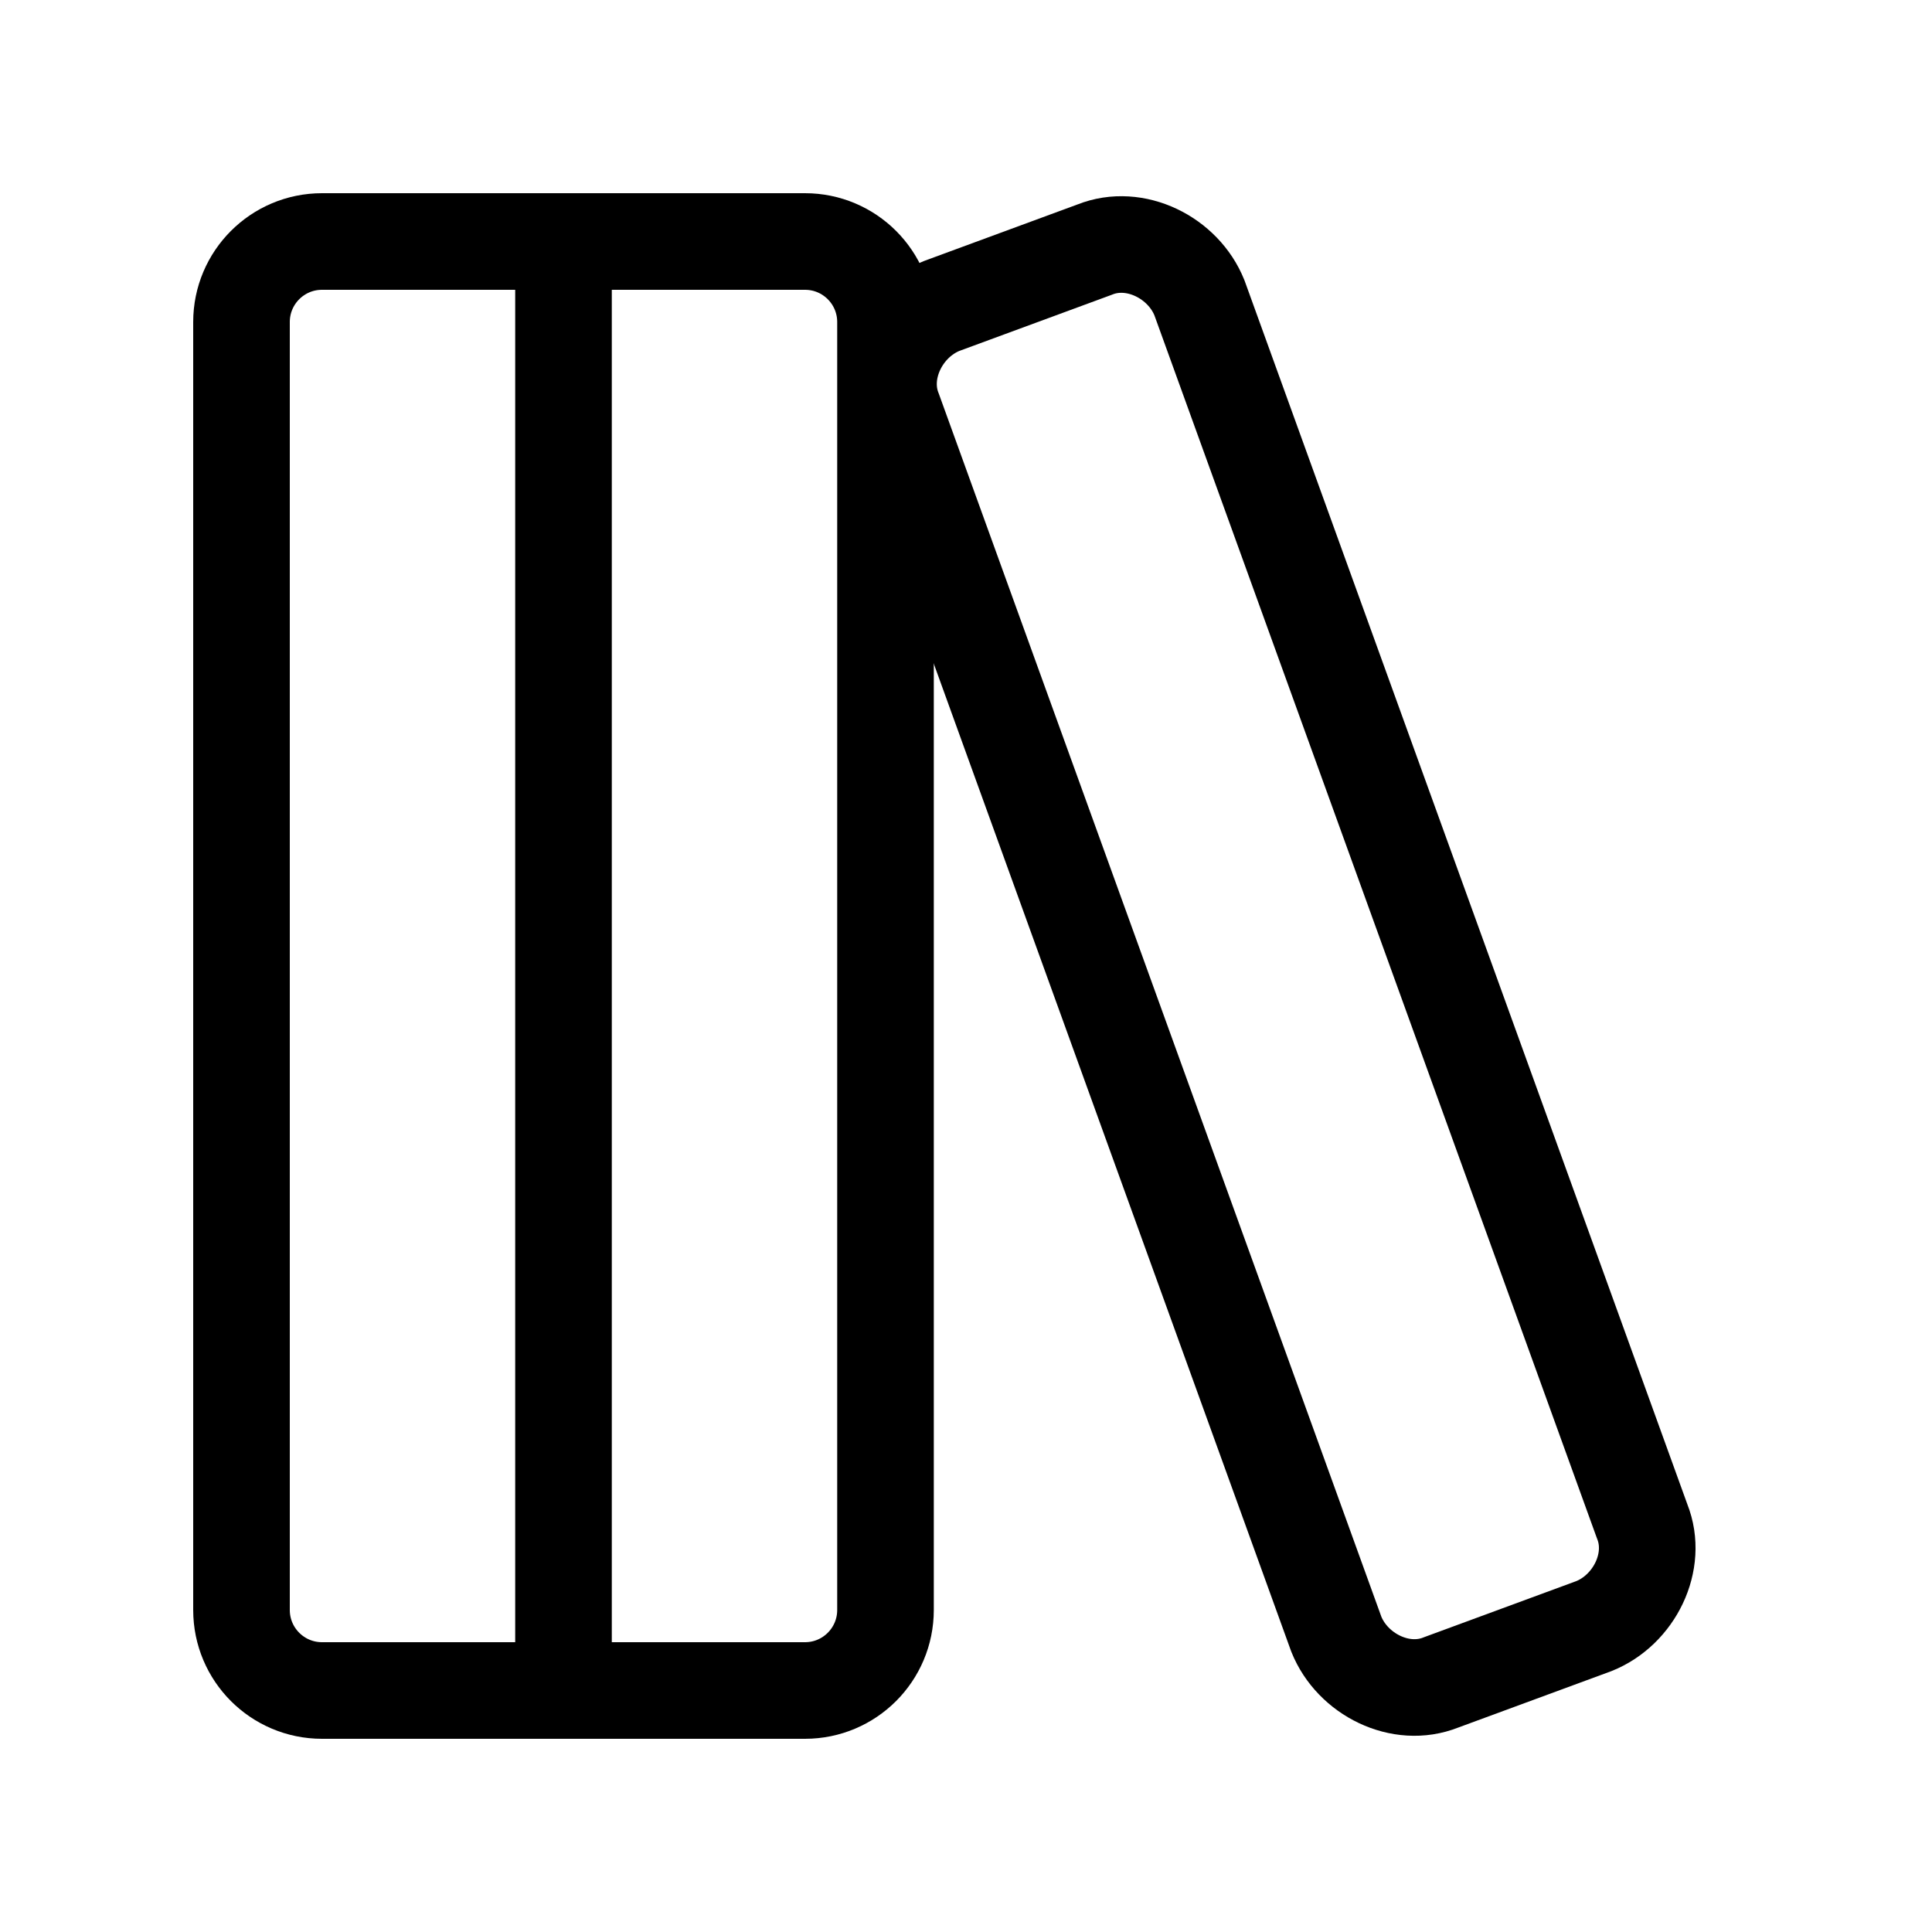
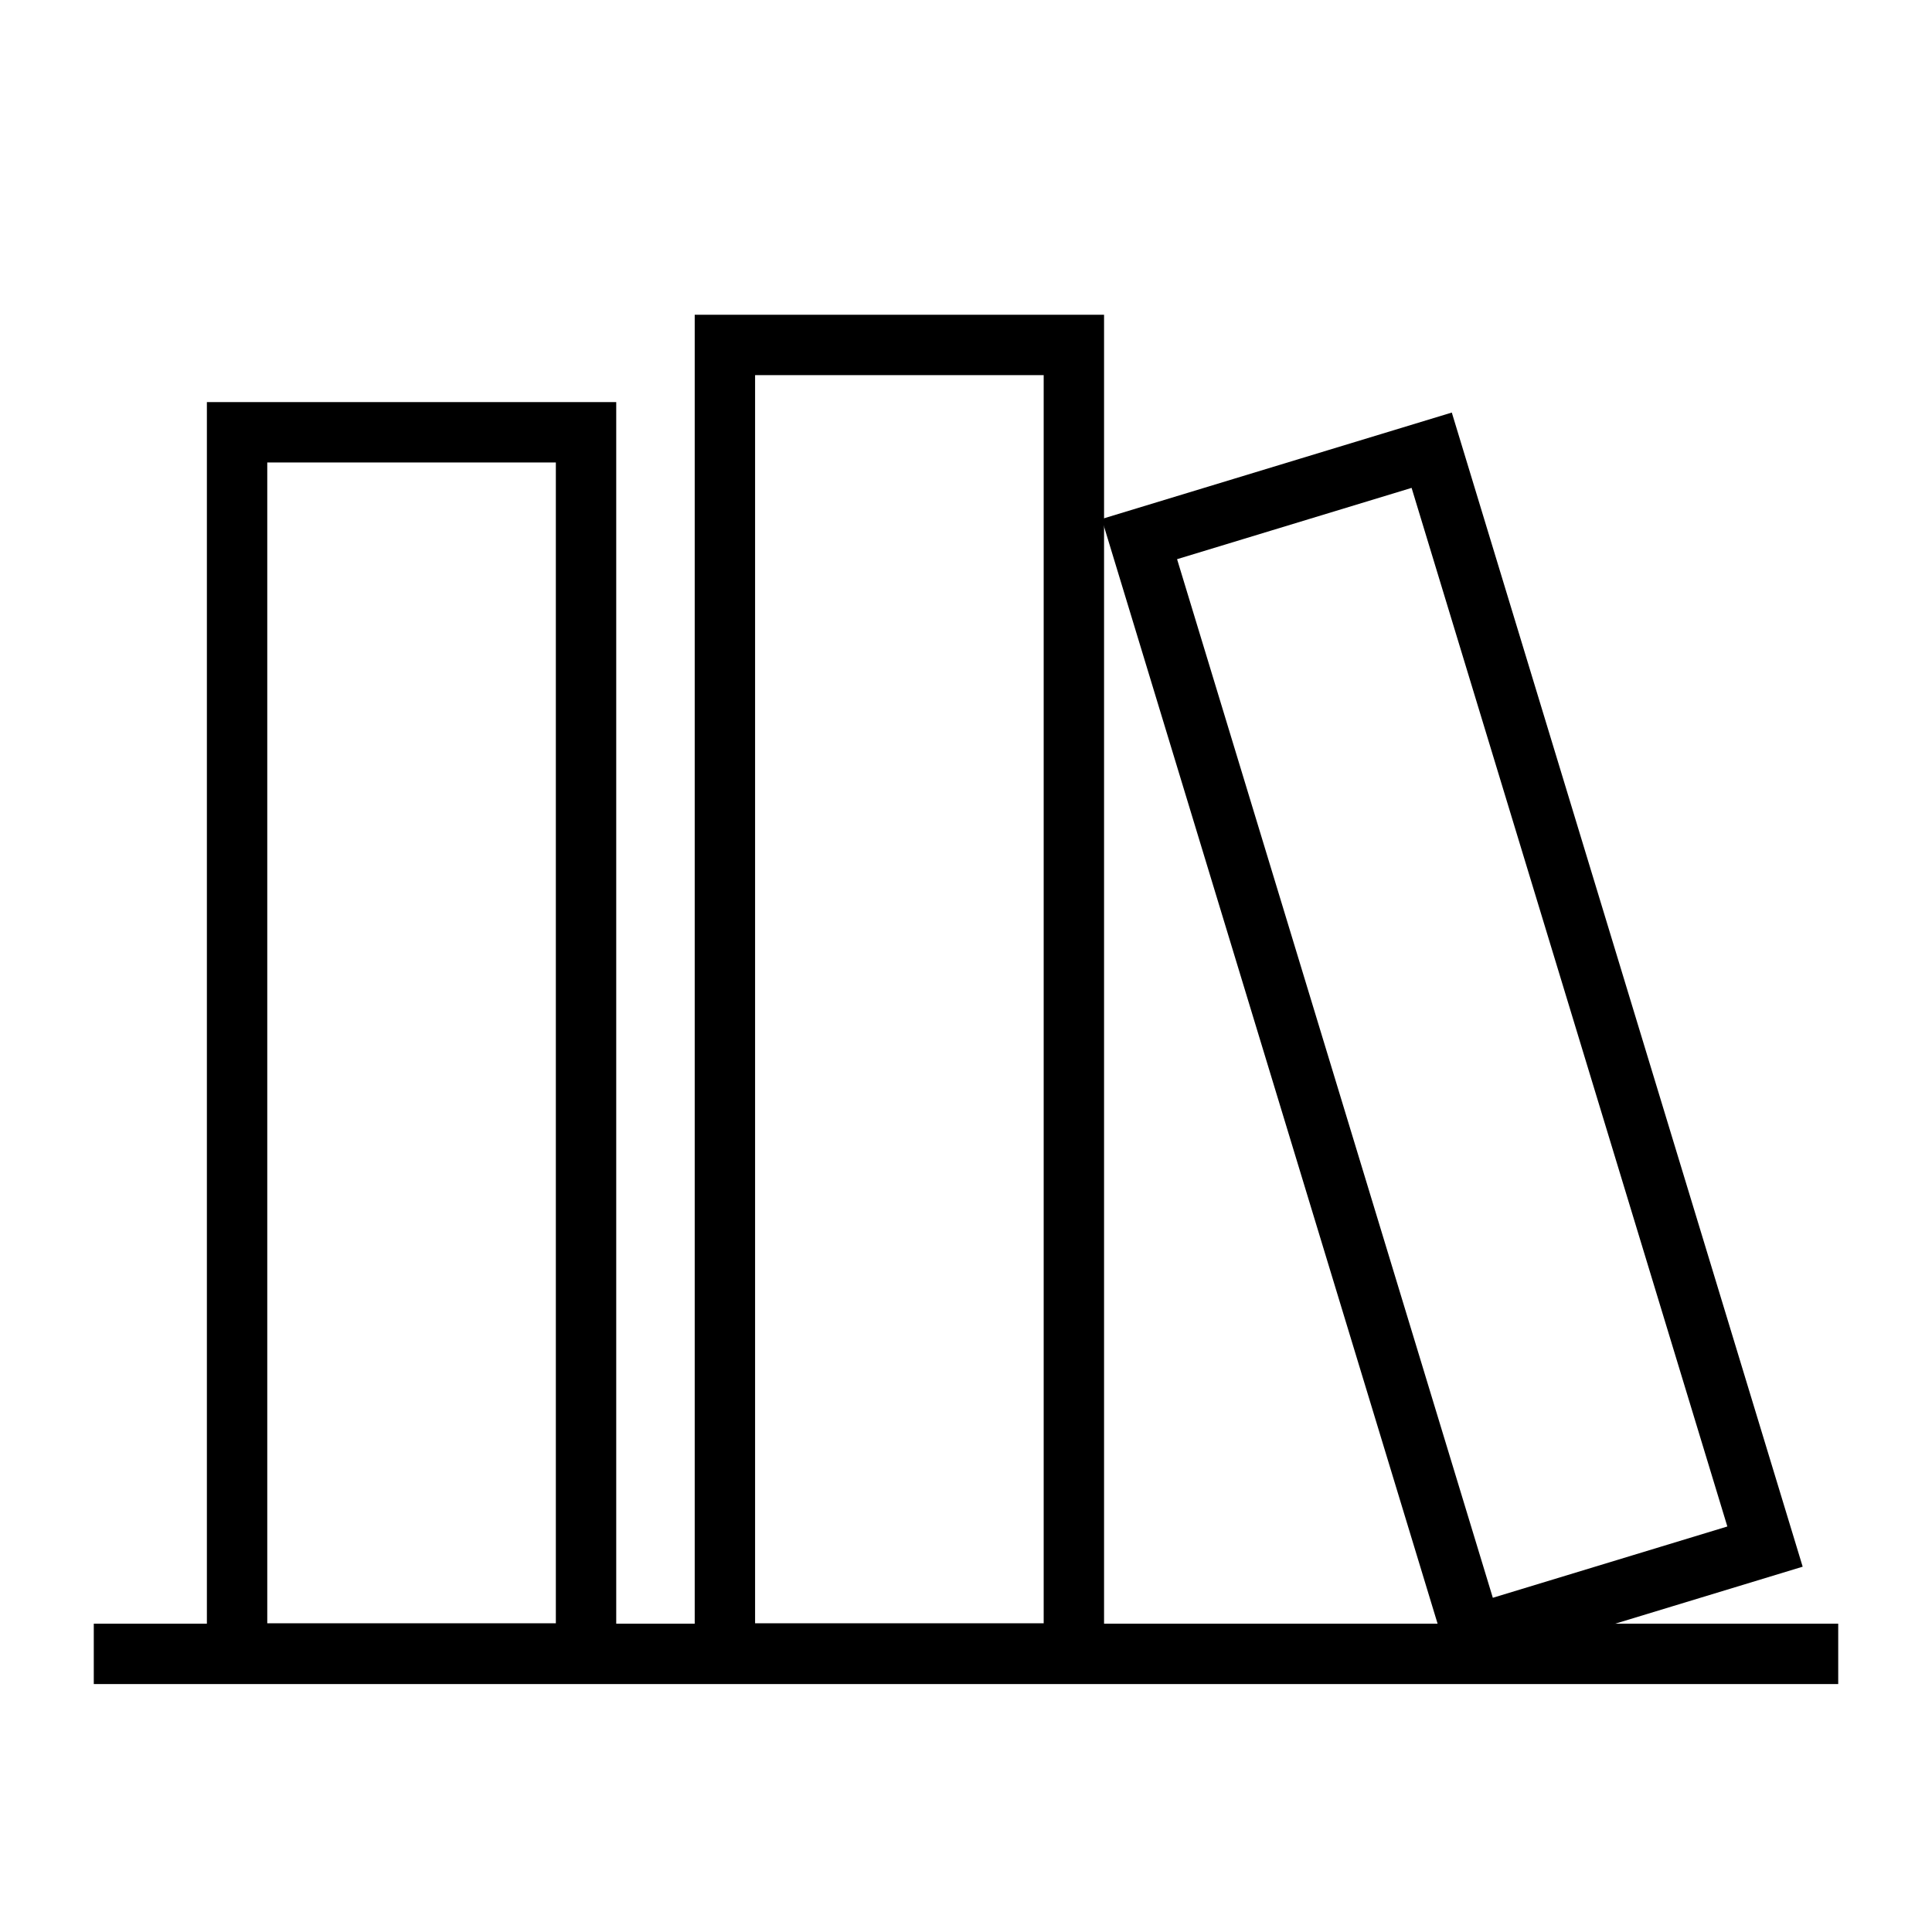
- <svg xmlns="http://www.w3.org/2000/svg" width="24" height="24" viewBox="0 0 24 24" fill="none" stroke="#000" stroke-width="1.2" stroke-linecap="round" stroke-linejoin="round" class="lucide lucide-library-big-icon lucide-library-big">
-   <rect width="8" height="18" x="3" y="3" rx="1" />
-   <path d="M7 3v18" />
-   <path d="M20.4 18.9c.2.5-.1 1.1-.6 1.3l-1.9.7c-.5.2-1.1-.1-1.3-.6L11.1 5.1c-.2-.5.1-1.1.6-1.3l1.9-.7c.5-.2 1.1.1 1.3.6Z" />
+ <svg xmlns="http://www.w3.org/2000/svg" version="1.1" viewBox="0 0 48 48" width="48" height="48">
+   <line fill="none" stroke="#000" stroke-width="1.5" x1="2.33" y1="41.09" x2="45.67" y2="41.09" />
+   <g fill="none" stroke="#000" stroke-width="1.5">
+     <rect x="5.89" y="10.74" width="8.67" height="30.34" />
+     <rect x="18.01" y="8.57" width="8.67" height="32.51" />
+     <rect stroke-miterlimit="4" x="32.29" y="11.67" width="7.59" height="28.47" transform="translate(-5.98 11.62) rotate(-16.91)" />
+   </g>
</svg>
